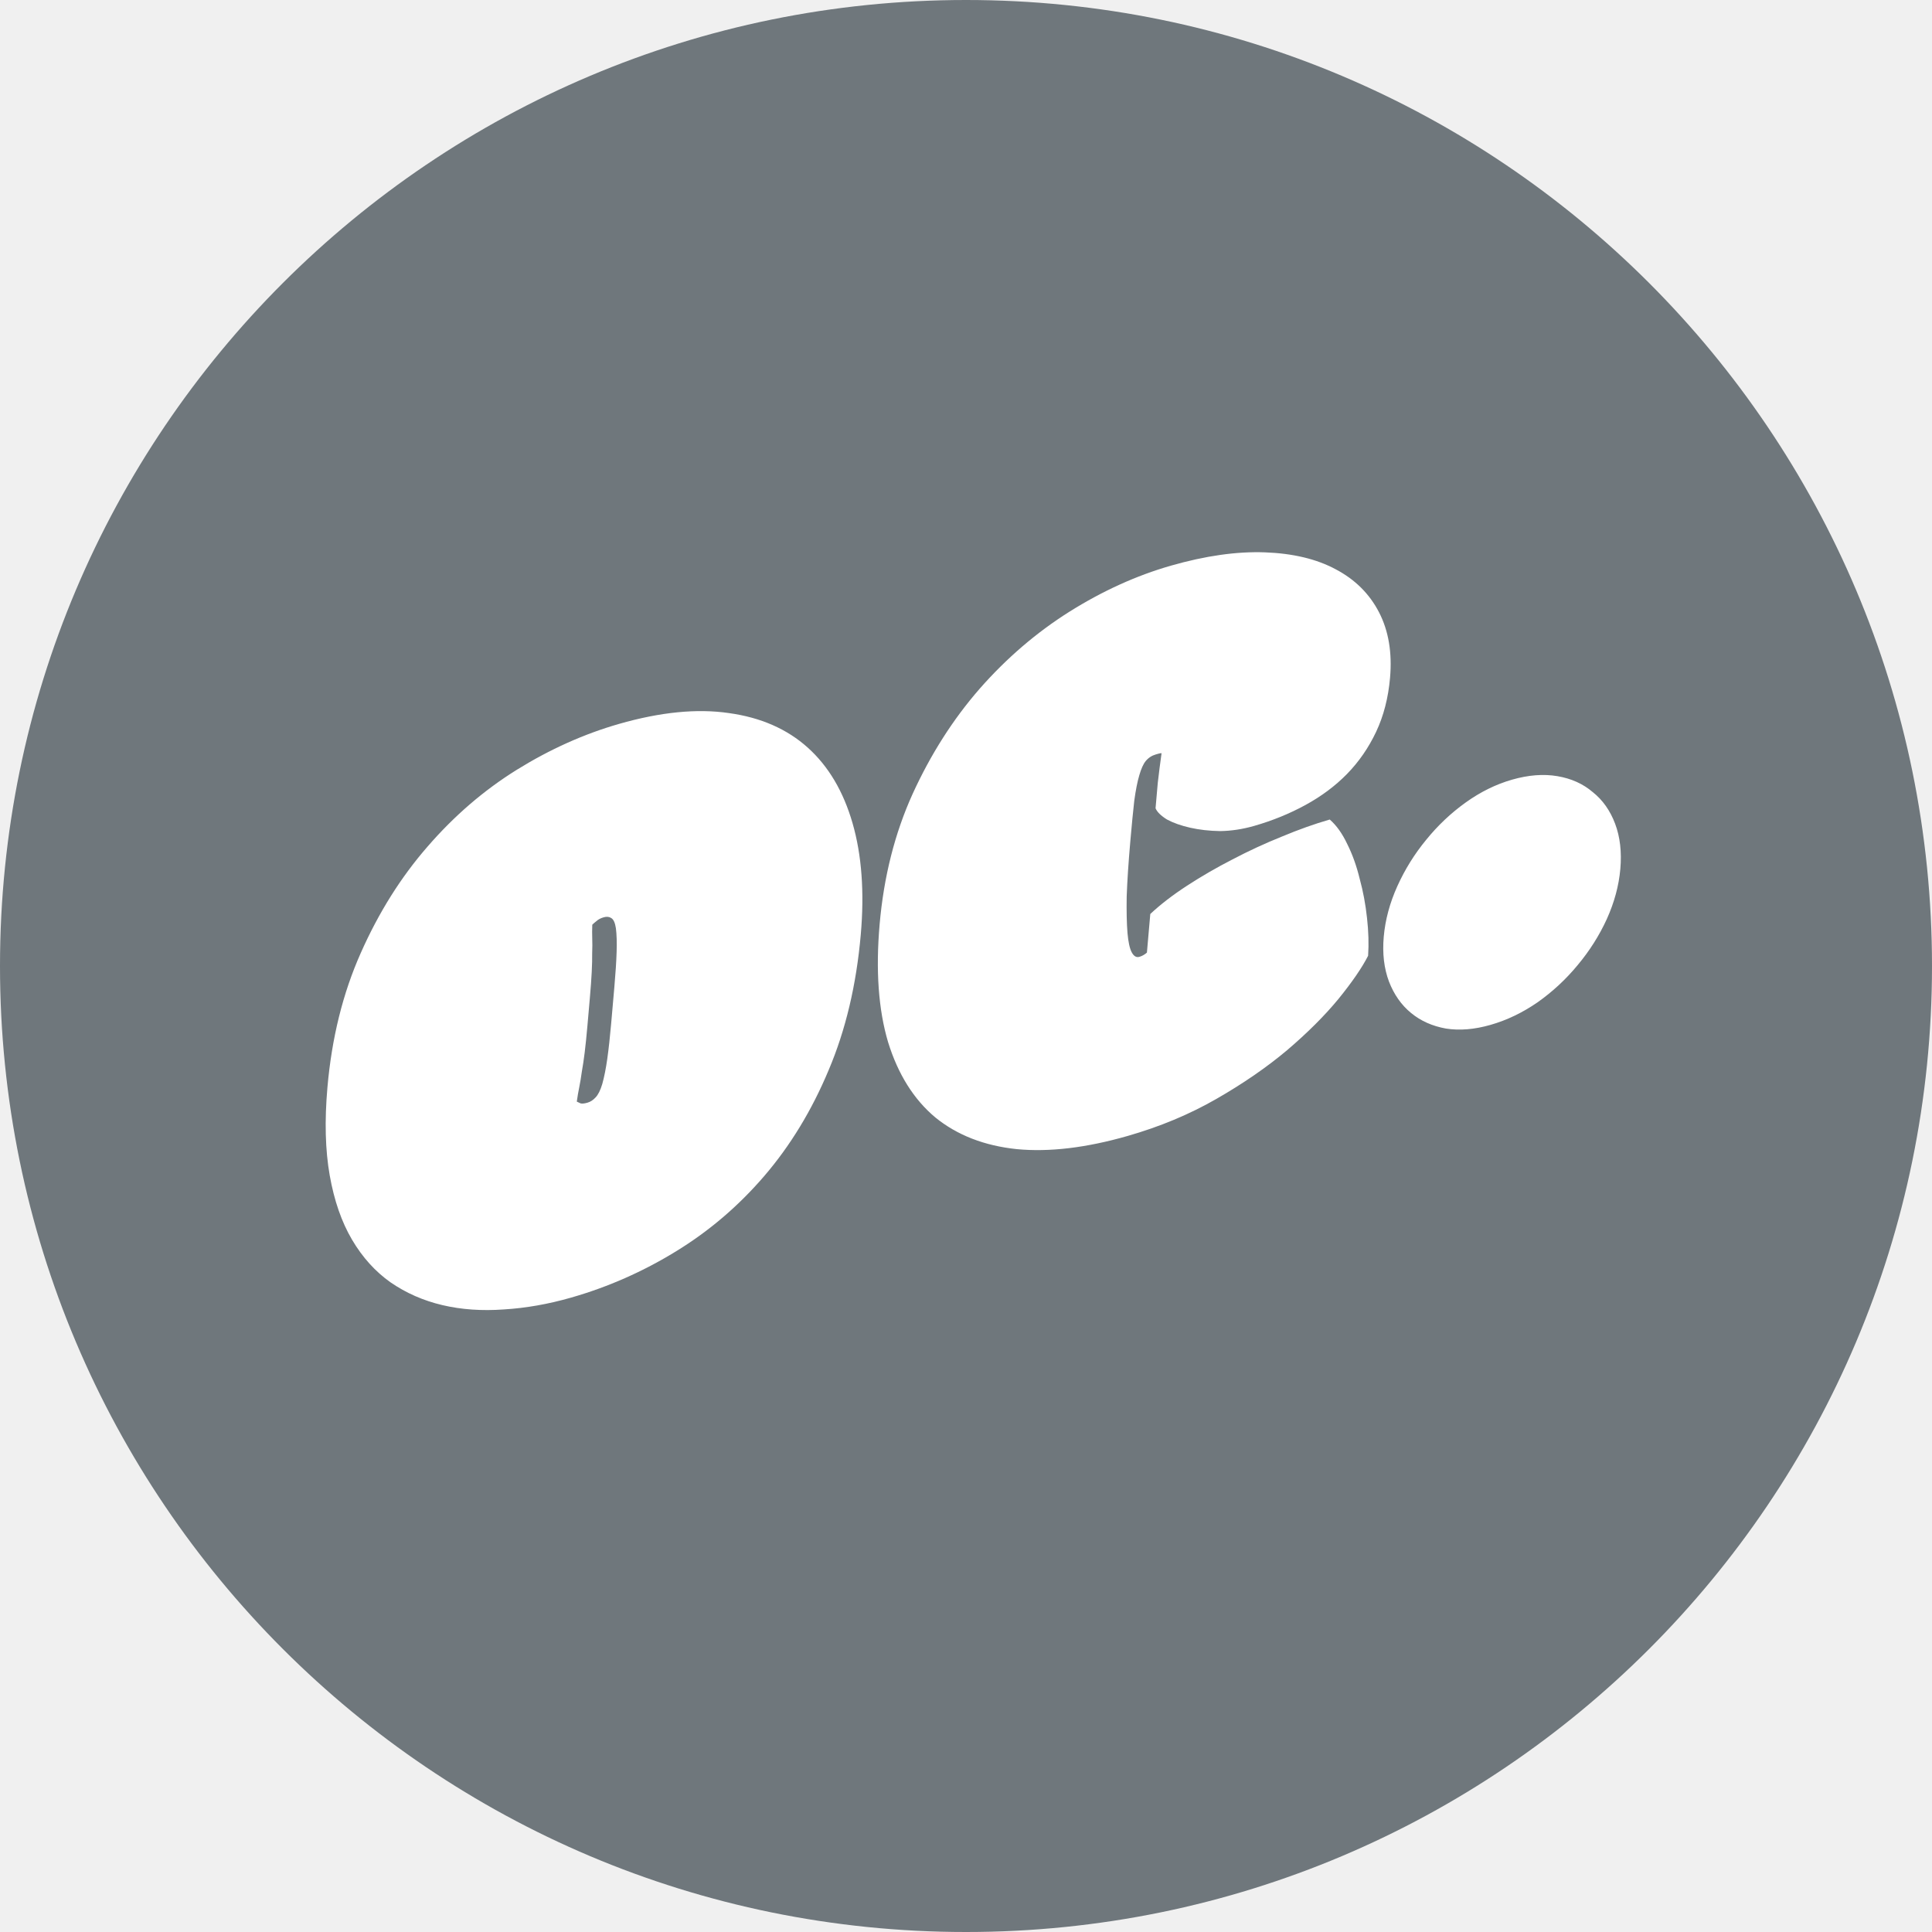
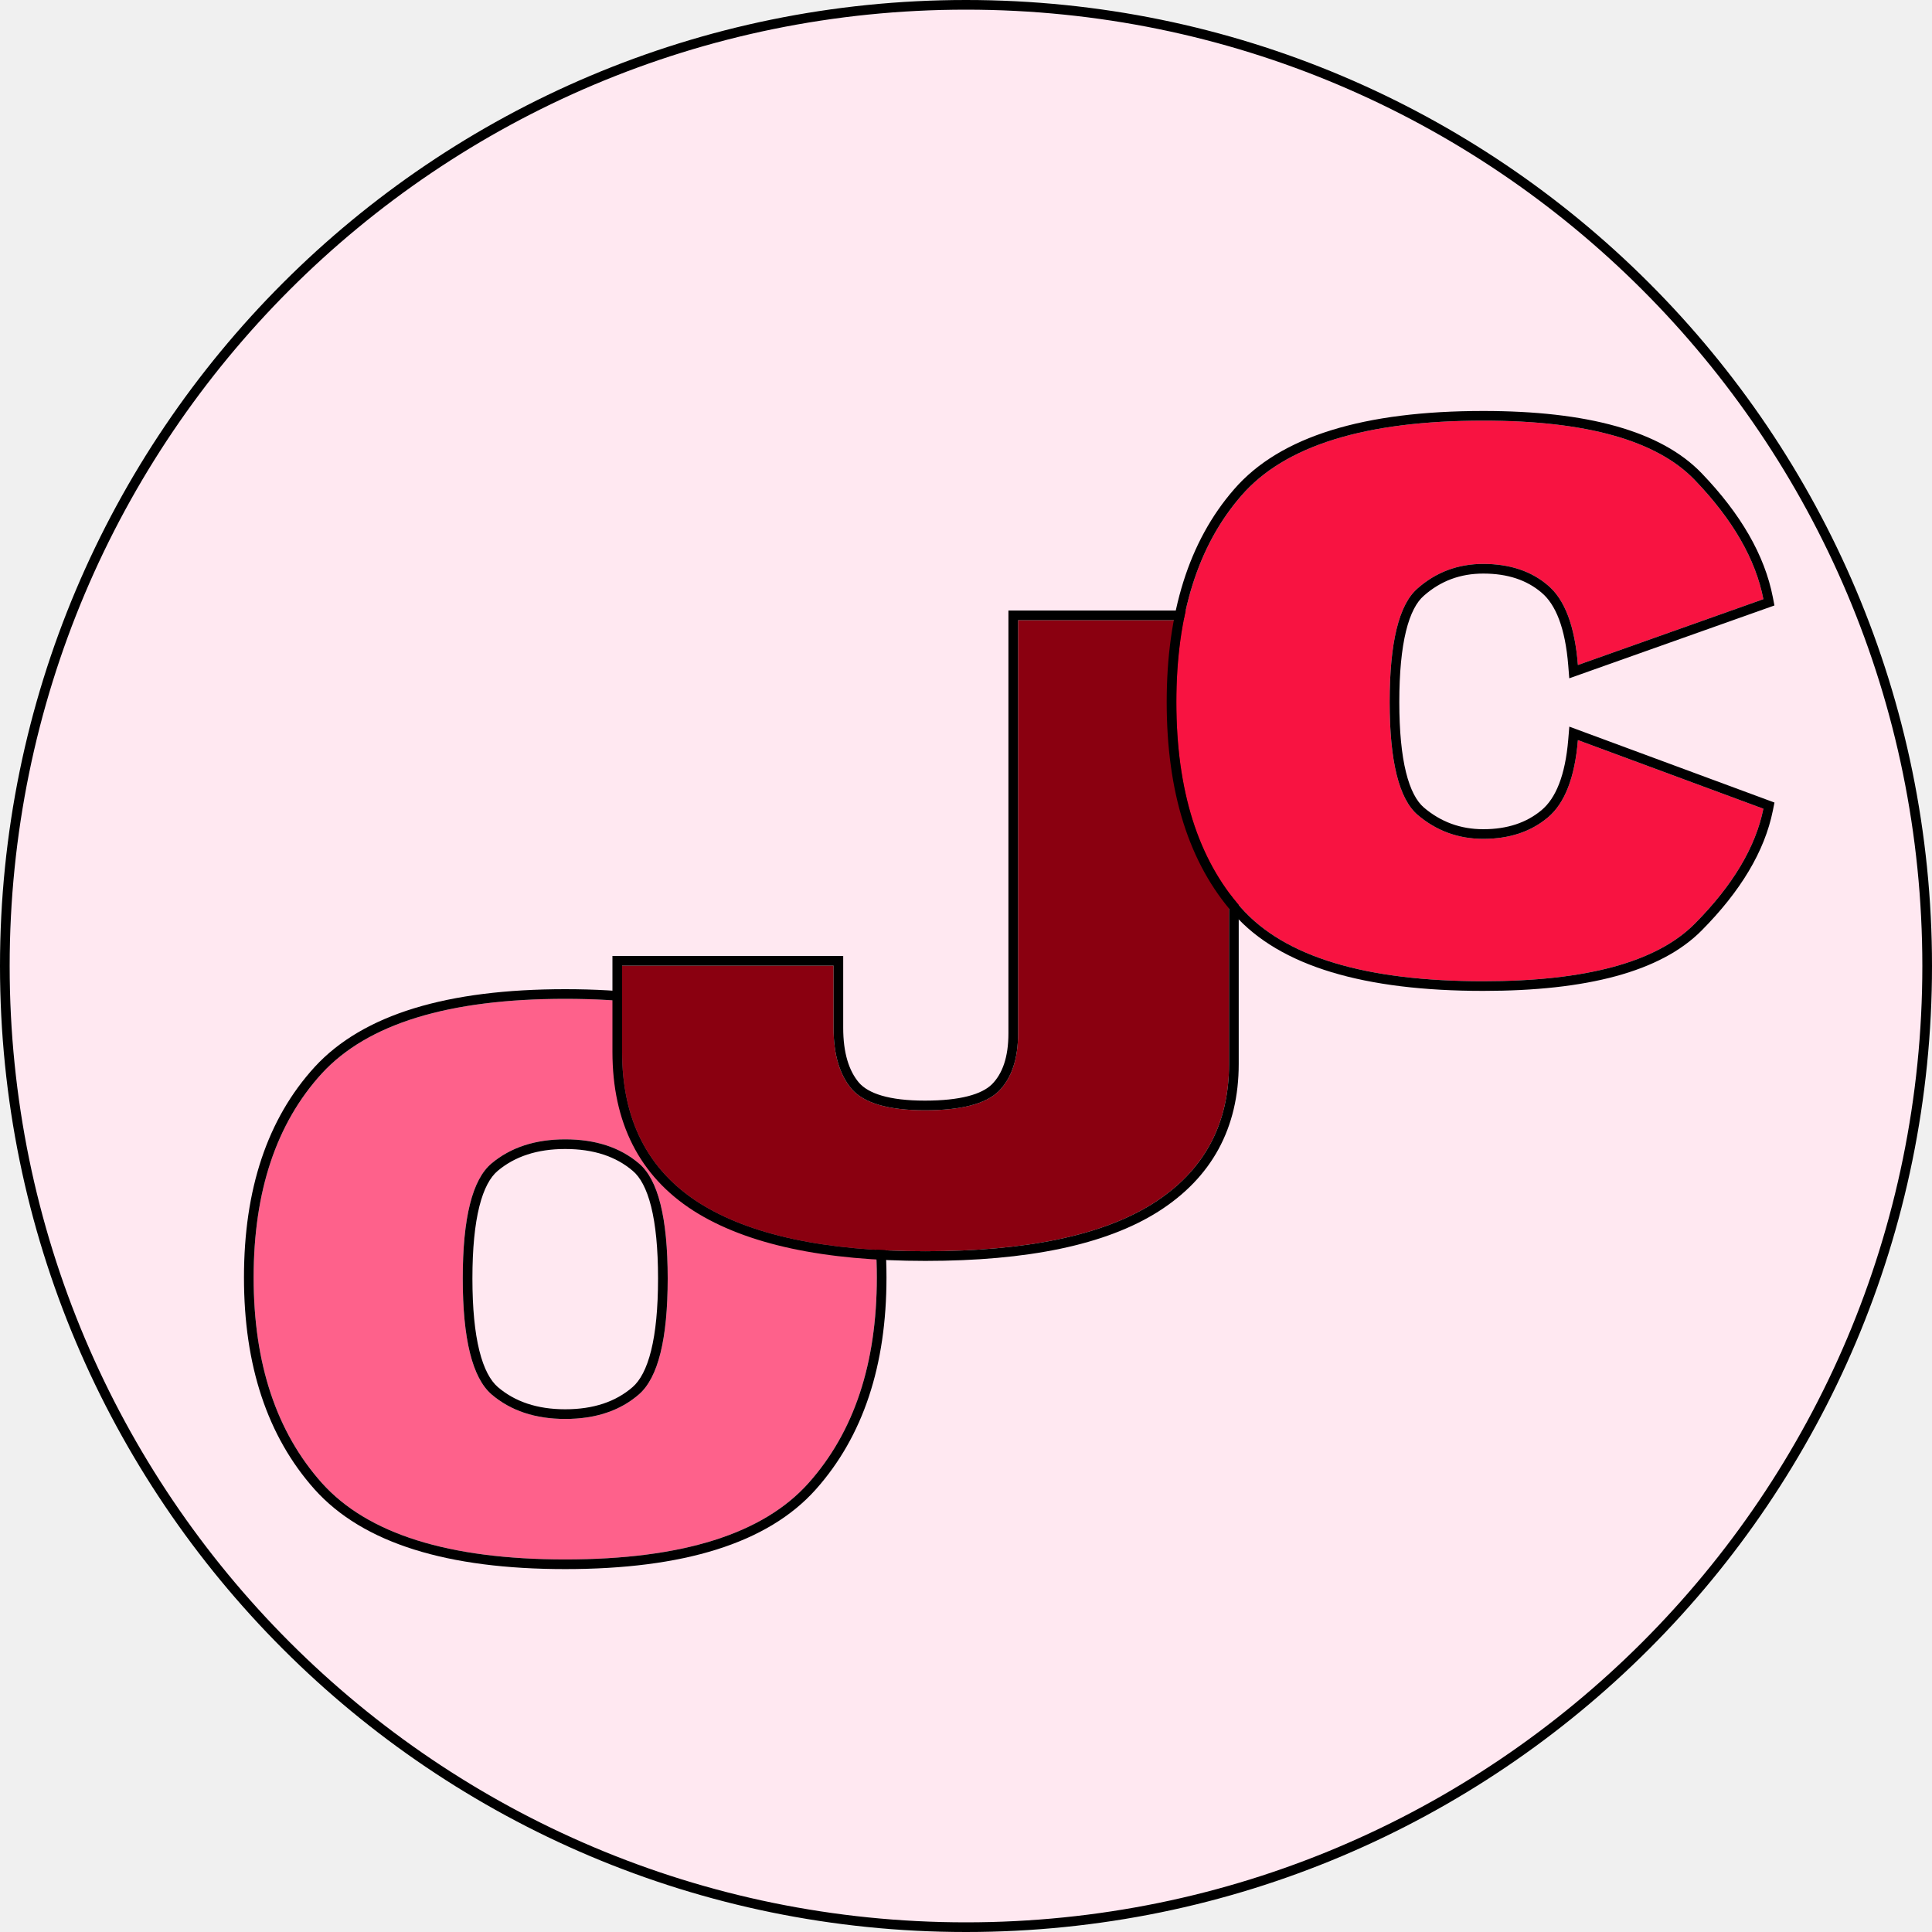
- <svg xmlns="http://www.w3.org/2000/svg" width="1440" height="1440" viewBox="0 0 1440 1440" fill="none">
-   <circle cx="720" cy="720" r="720" fill="#6F777C" />
-   <path d="M425.756 967.138C408.671 972.037 391.956 974.981 375.61 975.969C359.245 977.168 343.971 976.103 329.787 972.772C315.603 969.441 302.713 963.787 291.117 955.81C279.725 947.775 270.144 937.165 262.374 923.98C254.604 910.796 249.062 894.815 245.748 876.038C242.434 857.261 241.864 835.436 244.04 810.564C247.268 773.677 255.544 740.274 268.869 710.355C282.213 680.225 298.802 653.788 318.638 631.044C338.493 608.09 360.687 588.985 385.222 573.73C409.959 558.417 435.346 547.027 461.38 539.562C492.295 530.697 519.597 528.006 543.286 531.488C566.992 534.76 586.568 543.326 602.011 557.186C617.455 571.047 628.601 589.839 635.448 613.563C642.296 637.286 644.336 664.957 641.57 696.574C638.287 734.094 630.28 767.831 617.546 797.785C605.016 827.682 589.036 853.943 569.607 876.571C550.4 898.929 528.437 917.659 503.717 932.762C479.201 947.806 453.214 959.265 425.756 967.138ZM457.932 735.361C458.817 725.243 459.369 716.659 459.59 709.609C459.828 702.348 459.651 696.44 459.058 691.883C458.429 687.749 457.263 685.206 455.562 684.255C454.064 683.246 452.196 683.063 449.959 683.704C447.721 684.346 445.956 685.263 444.661 686.456C443.386 687.438 442.314 688.362 441.445 689.228C441.316 692.964 441.308 696.46 441.419 699.716C441.55 702.761 441.532 706.362 441.367 710.519C441.423 714.407 441.313 719.063 441.037 724.485C440.779 729.696 440.309 736.201 439.627 744L437.829 764.551C437.147 772.35 436.464 779.019 435.781 784.558C435.117 789.886 434.397 794.716 433.621 799.048C433.067 803.111 432.44 806.888 431.738 810.377C431.054 813.655 430.445 817.221 429.91 821.073C430.668 821.472 431.62 821.918 432.767 822.411C433.932 822.694 435.633 822.514 437.87 821.873C440.108 821.231 442.105 819.939 443.861 817.997C445.82 815.997 447.502 812.638 448.907 807.92C450.348 802.78 451.585 796.569 452.619 789.285C453.671 781.791 454.64 772.985 455.525 762.868L457.932 735.361ZM840.509 846.669C809.593 855.534 782.042 858.81 757.855 856.498C733.686 853.976 713.454 846.112 697.16 832.906C681.088 819.431 669.341 800.709 661.92 776.739C654.722 752.499 652.625 723.201 655.631 688.843C658.729 653.432 666.913 621.083 680.183 591.796C693.675 562.24 710.338 536.091 730.174 513.347C750.214 490.544 772.51 471.41 797.063 455.945C821.819 440.421 847.011 428.984 872.638 421.636C898.469 414.229 921.86 410.912 942.811 411.686C963.762 412.46 981.339 416.667 995.542 424.307C1009.95 431.89 1020.71 442.571 1027.84 456.352C1034.96 470.133 1037.7 486.403 1036.06 505.163C1034.75 520.128 1031.29 533.551 1025.69 545.432C1020.09 557.313 1012.83 567.821 1003.9 576.957C995.192 585.824 984.904 593.501 973.034 599.987C961.164 606.473 948.415 611.67 934.788 615.578C926.246 618.027 917.804 619.317 909.465 619.448C901.347 619.31 893.886 618.47 887.08 616.928C880.275 615.386 874.505 613.341 869.771 610.794C865.258 607.979 862.428 605.194 861.281 602.44C861.761 596.96 862.314 590.636 862.941 583.47C863.771 576.245 864.713 568.885 865.765 561.391C865.173 561.355 864.369 561.483 863.352 561.775C862.538 562.008 861.928 562.183 861.521 562.3C858.471 563.175 855.947 564.823 853.95 567.245C852.176 569.398 850.577 572.939 849.154 577.868C847.75 582.586 846.503 588.902 845.414 596.818C844.529 604.675 843.56 614.611 842.509 626.626C841.089 642.856 840.177 656.681 839.773 668.099C839.591 679.248 839.787 688.336 840.362 695.363C840.955 702.18 842.02 707.012 843.555 709.86C845.091 712.708 846.977 713.811 849.214 713.169C851.248 712.586 853.125 711.534 854.844 710.014L857.361 681.242C864.923 674.142 874.065 667.102 884.789 660.123C895.512 653.143 906.79 646.621 918.623 640.557C930.678 634.223 942.974 628.54 955.51 623.507C968.064 618.263 979.934 614.037 991.121 610.829C996.096 615.157 1000.42 621.211 1004.11 628.991C1007.99 636.713 1011.1 645.378 1013.43 654.984C1015.99 664.321 1017.81 674.072 1018.9 684.239C1020.02 694.195 1020.29 703.57 1019.71 712.365C1015.17 721.272 1007.78 732.02 997.56 744.61C987.356 756.989 974.646 769.675 959.431 782.669C944.234 795.452 926.614 807.594 906.572 819.095C886.53 830.595 864.509 839.787 840.509 846.669ZM1031.36 698.237C1032.47 685.59 1035.85 673.01 1041.5 660.497C1047.16 647.984 1054.31 636.48 1062.96 625.985C1071.63 615.279 1081.47 605.986 1092.47 598.105C1103.47 590.224 1114.97 584.563 1126.97 581.122C1139.17 577.623 1150.45 576.752 1160.81 578.509C1171.16 580.266 1179.94 584.223 1187.13 590.38C1194.55 596.267 1200.11 604.126 1203.81 613.956C1207.51 623.786 1208.81 635.025 1207.7 647.672C1206.61 660.108 1203.24 672.583 1197.59 685.096C1191.95 697.398 1184.7 708.826 1175.85 719.379C1167.2 729.874 1157.27 739.091 1146.07 747.03C1134.88 754.759 1123.19 760.372 1110.98 763.872C1098.98 767.313 1087.9 768.231 1077.73 766.626C1067.57 764.811 1058.89 760.93 1051.68 754.984C1044.46 749.038 1039 741.256 1035.28 731.636C1031.58 721.806 1030.27 710.673 1031.36 698.237Z" fill="white" />
+ <svg xmlns="http://www.w3.org/2000/svg" width="200" height="200" viewBox="0 0 200 200" fill="none">
+   <circle cx="100" cy="100" r="99.5" fill="#FFE8F1" stroke="black" />
+   <mask id="path-2-outside-1_395_14" maskUnits="userSpaceOnUse" x="25" y="102" width="67" height="61" fill="black">
+     <rect fill="white" x="25" y="102" width="67" height="61" />
+     <path d="M58.512 161.432C46.448 161.432 38.048 158.792 33.312 153.512C28.608 148.232 26.256 141.144 26.256 132.248C26.256 123.32 28.608 116.28 33.312 111.128C38.048 105.976 46.448 103.4 58.512 103.4C70.608 103.4 79.008 105.976 83.712 111.128C88.416 116.28 90.768 123.32 90.768 132.248C90.768 141.144 88.416 148.232 83.712 153.512C79.008 158.792 70.608 161.432 58.512 161.432ZM58.512 146.888C61.648 146.888 64.192 146.04 66.144 144.344C68.128 142.616 69.12 138.616 69.12 132.344C69.12 126.072 68.128 122.104 66.144 120.44C64.192 118.776 61.648 117.944 58.512 117.944C55.408 117.944 52.864 118.776 50.88 120.44C48.896 122.104 47.904 126.072 47.904 132.344C47.904 138.616 48.896 142.616 50.88 144.344C52.864 146.04 55.408 146.888 58.512 146.888Z" />
+   </mask>
+   <path d="M58.512 161.432C46.448 161.432 38.048 158.792 33.312 153.512C28.608 148.232 26.256 141.144 26.256 132.248C26.256 123.32 28.608 116.28 33.312 111.128C38.048 105.976 46.448 103.4 58.512 103.4C70.608 103.4 79.008 105.976 83.712 111.128C88.416 116.28 90.768 123.32 90.768 132.248C90.768 141.144 88.416 148.232 83.712 153.512C79.008 158.792 70.608 161.432 58.512 161.432ZM58.512 146.888C61.648 146.888 64.192 146.04 66.144 144.344C68.128 142.616 69.12 138.616 69.12 132.344C69.12 126.072 68.128 122.104 66.144 120.44C64.192 118.776 61.648 117.944 58.512 117.944C55.408 117.944 52.864 118.776 50.88 120.44C48.896 122.104 47.904 126.072 47.904 132.344C47.904 138.616 48.896 142.616 50.88 144.344C52.864 146.04 55.408 146.888 58.512 146.888Z" fill="#FE618B" />
+   <path d="M33.312 153.512L32.565 154.177L32.568 154.18L33.312 153.512ZM33.312 111.128L32.576 110.451L32.574 110.454L33.312 111.128ZM83.712 111.128L84.451 110.454L83.712 111.128ZM83.712 153.512L84.459 154.177L83.712 153.512ZM66.144 144.344L66.8 145.099L66.801 145.098L66.144 144.344ZM66.144 120.44L65.495 121.201L65.501 121.206L66.144 120.44ZM50.88 120.44L50.237 119.674L50.88 120.44ZM50.88 144.344L50.223 145.098L50.23 145.104L50.88 144.344ZM58.512 160.432C46.542 160.432 38.505 157.804 34.056 152.844L32.568 154.18C37.591 159.78 46.354 162.432 58.512 162.432V160.432ZM34.059 152.847C29.557 147.794 27.256 140.964 27.256 132.248H25.256C25.256 141.324 27.659 148.67 32.565 154.177L34.059 152.847ZM27.256 132.248C27.256 123.497 29.558 116.723 34.05 111.802L32.574 110.454C27.658 115.837 25.256 123.143 25.256 132.248H27.256ZM34.048 111.805C38.496 106.967 46.537 104.4 58.512 104.4V102.4C46.359 102.4 37.6 104.985 32.576 110.451L34.048 111.805ZM58.512 104.4C70.521 104.4 78.559 106.967 82.974 111.802L84.451 110.454C79.457 104.985 70.695 102.4 58.512 102.4V104.4ZM82.974 111.802C87.466 116.723 89.768 123.497 89.768 132.248H91.768C91.768 123.143 89.366 115.837 84.451 110.454L82.974 111.802ZM89.768 132.248C89.768 140.964 87.467 147.794 82.965 152.847L84.459 154.177C89.365 148.67 91.768 141.324 91.768 132.248H89.768ZM82.965 152.847C78.55 157.803 70.516 160.432 58.512 160.432V162.432C70.7 162.432 79.466 159.781 84.459 154.177L82.965 152.847ZM58.512 147.888C61.835 147.888 64.629 146.985 66.8 145.099L65.488 143.589C63.755 145.095 61.461 145.888 58.512 145.888V147.888ZM66.801 145.098C68.013 144.042 68.827 142.383 69.347 140.289C69.87 138.18 70.12 135.524 70.12 132.344H68.12C68.12 135.436 67.874 137.916 67.405 139.807C66.933 141.713 66.259 142.918 65.487 143.59L66.801 145.098ZM70.12 132.344C70.12 129.165 69.87 126.515 69.346 124.421C68.826 122.343 68.01 120.7 66.787 119.674L65.501 121.206C66.262 121.844 66.933 123.017 67.406 124.907C67.874 126.781 68.12 129.251 68.12 132.344H70.12ZM66.793 119.679C64.622 117.828 61.831 116.944 58.512 116.944V118.944C61.465 118.944 63.762 119.724 65.495 121.201L66.793 119.679ZM58.512 116.944C55.222 116.944 52.436 117.83 50.237 119.674L51.523 121.206C53.292 119.722 55.594 118.944 58.512 118.944V116.944ZM50.237 119.674C49.014 120.7 48.197 122.343 47.678 124.421C47.154 126.515 46.904 129.165 46.904 132.344H48.904C48.904 129.251 49.15 126.781 49.618 124.907C50.09 123.017 50.762 121.844 51.523 121.206L50.237 119.674ZM46.904 132.344C46.904 135.524 47.154 138.18 47.677 140.289C48.197 142.383 49.011 144.042 50.223 145.098L51.537 143.59C50.765 142.918 50.091 141.713 49.619 139.807C49.15 137.916 48.904 135.436 48.904 132.344H46.904ZM50.23 145.104C52.428 146.983 55.217 147.888 58.512 147.888V145.888C55.599 145.888 53.3 145.097 51.53 143.584L50.23 145.104Z" fill="black" mask="url(#path-2-outside-1_395_14)" />
+   <mask id="path-4-outside-2_395_14" maskUnits="userSpaceOnUse" x="63" y="63" width="66" height="68" fill="black">
+     <rect fill="white" x="63" y="63" width="66" height="68" />
+     <path d="M95.792 129.528C85.424 129.528 77.6 127.848 72.32 124.488C67.04 121.096 64.4 115.896 64.4 108.888V99.96H86.288V106.392C86.288 109.144 86.912 111.256 88.16 112.728C89.44 114.2 91.968 114.936 95.744 114.936C99.488 114.936 102.032 114.28 103.376 112.968C104.72 111.624 105.392 109.624 105.392 106.968V64.2H127.232V110.136C127.232 116.44 124.608 121.256 119.36 124.584C114.144 127.88 106.288 129.528 95.792 129.528Z" />
+   </mask>
+   <path d="M95.792 129.528C85.424 129.528 77.6 127.848 72.32 124.488C67.04 121.096 64.4 115.896 64.4 108.888V99.96H86.288V106.392C86.288 109.144 86.912 111.256 88.16 112.728C89.44 114.2 91.968 114.936 95.744 114.936C99.488 114.936 102.032 114.28 103.376 112.968C104.72 111.624 105.392 109.624 105.392 106.968V64.2H127.232V110.136C127.232 116.44 124.608 121.256 119.36 124.584C114.144 127.88 106.288 129.528 95.792 129.528Z" fill="#8A0010" />
+   <path d="M72.32 124.488L71.779 125.329L71.783 125.332L72.32 124.488ZM64.4 99.96V98.96H63.4V99.96H64.4ZM86.288 99.96H87.288V98.96H86.288V99.96ZM88.16 112.728L87.397 113.375L87.405 113.384L88.16 112.728ZM103.376 112.968L104.075 113.684L104.083 113.675L103.376 112.968ZM105.392 64.2V63.2H104.392V64.2H105.392ZM127.232 64.2H128.232V63.2H127.232V64.2ZM119.36 124.584L119.894 125.429L119.896 125.429L119.36 124.584ZM95.792 128.528C85.502 128.528 77.903 126.855 72.857 123.644L71.783 125.332C77.297 128.841 85.346 130.528 95.792 130.528V128.528ZM72.861 123.647C67.904 120.463 65.4 115.603 65.4 108.888H63.4C63.4 116.189 66.176 121.729 71.779 125.329L72.861 123.647ZM65.4 108.888V99.96H63.4V108.888H65.4ZM64.4 100.96H86.288V98.96H64.4V100.96ZM85.288 99.96V106.392H87.288V99.96H85.288ZM85.288 106.392C85.288 109.282 85.942 111.658 87.397 113.375L88.923 112.081C87.882 110.854 87.288 109.006 87.288 106.392H85.288ZM87.405 113.384C88.992 115.208 91.922 115.936 95.744 115.936V113.936C92.013 113.936 89.888 113.192 88.915 112.072L87.405 113.384ZM95.744 115.936C99.524 115.936 102.429 115.29 104.075 113.684L102.677 112.252C101.635 113.27 99.452 113.936 95.744 113.936V115.936ZM104.083 113.675C105.679 112.079 106.392 109.782 106.392 106.968H104.392C104.392 109.466 103.761 111.169 102.669 112.261L104.083 113.675ZM106.392 106.968V64.2H104.392V106.968H106.392ZM105.392 65.2H127.232V63.2H105.392V65.2ZM126.232 64.2V110.136H128.232V64.2H126.232ZM126.232 110.136C126.232 116.104 123.778 120.598 118.824 123.739L119.896 125.429C125.438 121.914 128.232 116.776 128.232 110.136H126.232ZM118.826 123.739C113.846 126.885 106.216 128.528 95.792 128.528V130.528C106.36 130.528 114.442 128.875 119.894 125.429L118.826 123.739Z" fill="black" mask="url(#path-4-outside-2_395_14)" />
+   <mask id="path-6-outside-3_395_14" maskUnits="userSpaceOnUse" x="120" y="42" width="64" height="61" fill="black">
+     <rect fill="white" x="120" y="42" width="64" height="61" />
+     <path d="M153.552 101.576C141.328 101.576 132.976 99.048 128.496 93.992C124.016 88.936 121.776 81.832 121.776 72.68C121.776 63.592 124.016 56.472 128.496 51.32C132.976 46.136 141.328 43.544 153.552 43.544C164.208 43.544 171.504 45.592 175.44 49.688C179.376 53.784 181.744 57.896 182.544 62.024L163.344 68.84C163.024 64.808 161.984 62.056 160.224 60.584C158.496 59.112 156.272 58.376 153.552 58.376C150.928 58.376 148.656 59.224 146.736 60.92C144.816 62.584 143.856 66.504 143.856 72.68C143.856 78.792 144.816 82.68 146.736 84.344C148.688 86.008 150.96 86.84 153.552 86.84C156.24 86.84 158.464 86.104 160.224 84.632C161.984 83.16 163.024 80.488 163.344 76.616L182.544 83.72C181.744 87.688 179.376 91.656 175.44 95.624C171.504 99.592 164.208 101.576 153.552 101.576Z" />
+   </mask>
+   <path d="M153.552 101.576C141.328 101.576 132.976 99.048 128.496 93.992C124.016 88.936 121.776 81.832 121.776 72.68C121.776 63.592 124.016 56.472 128.496 51.32C132.976 46.136 141.328 43.544 153.552 43.544C164.208 43.544 171.504 45.592 175.44 49.688C179.376 53.784 181.744 57.896 182.544 62.024L163.344 68.84C163.024 64.808 161.984 62.056 160.224 60.584C158.496 59.112 156.272 58.376 153.552 58.376C150.928 58.376 148.656 59.224 146.736 60.92C144.816 62.584 143.856 66.504 143.856 72.68C143.856 78.792 144.816 82.68 146.736 84.344C148.688 86.008 150.96 86.84 153.552 86.84C156.24 86.84 158.464 86.104 160.224 84.632C161.984 83.16 163.024 80.488 163.344 76.616L182.544 83.72C181.744 87.688 179.376 91.656 175.44 95.624C171.504 99.592 164.208 101.576 153.552 101.576Z" fill="#F81341" />
+   <path d="M128.496 93.992L129.244 93.329L128.496 93.992ZM128.496 51.32L129.251 51.976L129.253 51.974L128.496 51.32ZM175.44 49.688L174.719 50.381L175.44 49.688ZM182.544 62.024L182.879 62.966L183.689 62.678L183.526 61.834L182.544 62.024ZM163.344 68.84L162.347 68.919L162.45 70.218L163.679 69.782L163.344 68.84ZM160.224 60.584L159.576 61.345L159.582 61.351L160.224 60.584ZM146.736 60.92L147.391 61.676L147.398 61.669L146.736 60.92ZM146.736 84.344L146.081 85.1L146.087 85.105L146.736 84.344ZM163.344 76.616L163.691 75.678L162.456 75.221L162.347 76.534L163.344 76.616ZM182.544 83.72L183.524 83.918L183.693 83.079L182.891 82.782L182.544 83.72ZM175.44 95.624L176.15 96.328L175.44 95.624ZM153.552 100.576C141.399 100.576 133.428 98.05 129.244 93.329L127.748 94.655C132.524 100.046 141.257 102.576 153.552 102.576V100.576ZM129.244 93.329C124.976 88.512 122.776 81.675 122.776 72.68H120.776C120.776 81.989 123.056 89.36 127.748 94.655L129.244 93.329ZM122.776 72.68C122.776 63.752 124.975 56.893 129.251 51.976L127.741 50.664C123.057 56.051 120.776 63.432 120.776 72.68H122.776ZM129.253 51.974C133.437 47.132 141.405 44.544 153.552 44.544V42.544C141.251 42.544 132.515 45.14 127.739 50.666L129.253 51.974ZM153.552 44.544C164.151 44.544 171.081 46.595 174.719 50.381L176.161 48.995C171.927 44.589 164.265 42.544 153.552 42.544V44.544ZM174.719 50.381C178.567 54.385 180.81 58.331 181.562 62.214L183.526 61.834C182.678 57.461 180.185 53.183 176.161 48.995L174.719 50.381ZM182.209 61.082L163.009 67.898L163.679 69.782L182.879 62.966L182.209 61.082ZM164.341 68.761C164.015 64.65 162.942 61.553 160.866 59.817L159.582 61.351C161.026 62.559 162.033 64.966 162.347 68.919L164.341 68.761ZM160.872 59.823C158.929 58.167 156.46 57.376 153.552 57.376V59.376C156.084 59.376 158.063 60.057 159.576 61.345L160.872 59.823ZM153.552 57.376C150.691 57.376 148.182 58.309 146.074 60.17L147.398 61.669C149.13 60.139 151.165 59.376 153.552 59.376V57.376ZM146.081 60.164C144.897 61.191 144.107 62.818 143.605 64.87C143.098 66.938 142.856 69.549 142.856 72.68H144.856C144.856 69.635 145.094 67.198 145.547 65.346C146.005 63.478 146.655 62.313 147.391 61.676L146.081 60.164ZM142.856 72.68C142.856 75.779 143.098 78.368 143.605 80.42C144.108 82.457 144.899 84.075 146.081 85.1L147.391 83.588C146.653 82.949 146.004 81.791 145.547 79.94C145.094 78.104 144.856 75.693 144.856 72.68H142.856ZM146.087 85.105C148.222 86.925 150.725 87.84 153.552 87.84V85.84C151.195 85.84 149.154 85.091 147.385 83.583L146.087 85.105ZM153.552 87.84C156.432 87.84 158.896 87.047 160.866 85.399L159.582 83.865C158.032 85.161 156.048 85.84 153.552 85.84V87.84ZM160.866 85.399C162.934 83.669 164.013 80.663 164.341 76.698L162.347 76.534C162.035 80.313 161.034 82.651 159.582 83.865L160.866 85.399ZM162.997 77.554L182.197 84.658L182.891 82.782L163.691 75.678L162.997 77.554ZM181.564 83.522C180.814 87.239 178.579 91.04 174.73 94.92L176.15 96.328C180.173 92.272 182.674 88.137 183.524 83.918L181.564 83.522ZM174.73 94.92C171.093 98.587 164.156 100.576 153.552 100.576V102.576C164.26 102.576 171.915 100.597 176.15 96.328L174.73 94.92Z" fill="black" mask="url(#path-6-outside-3_395_14)" />
</svg>
